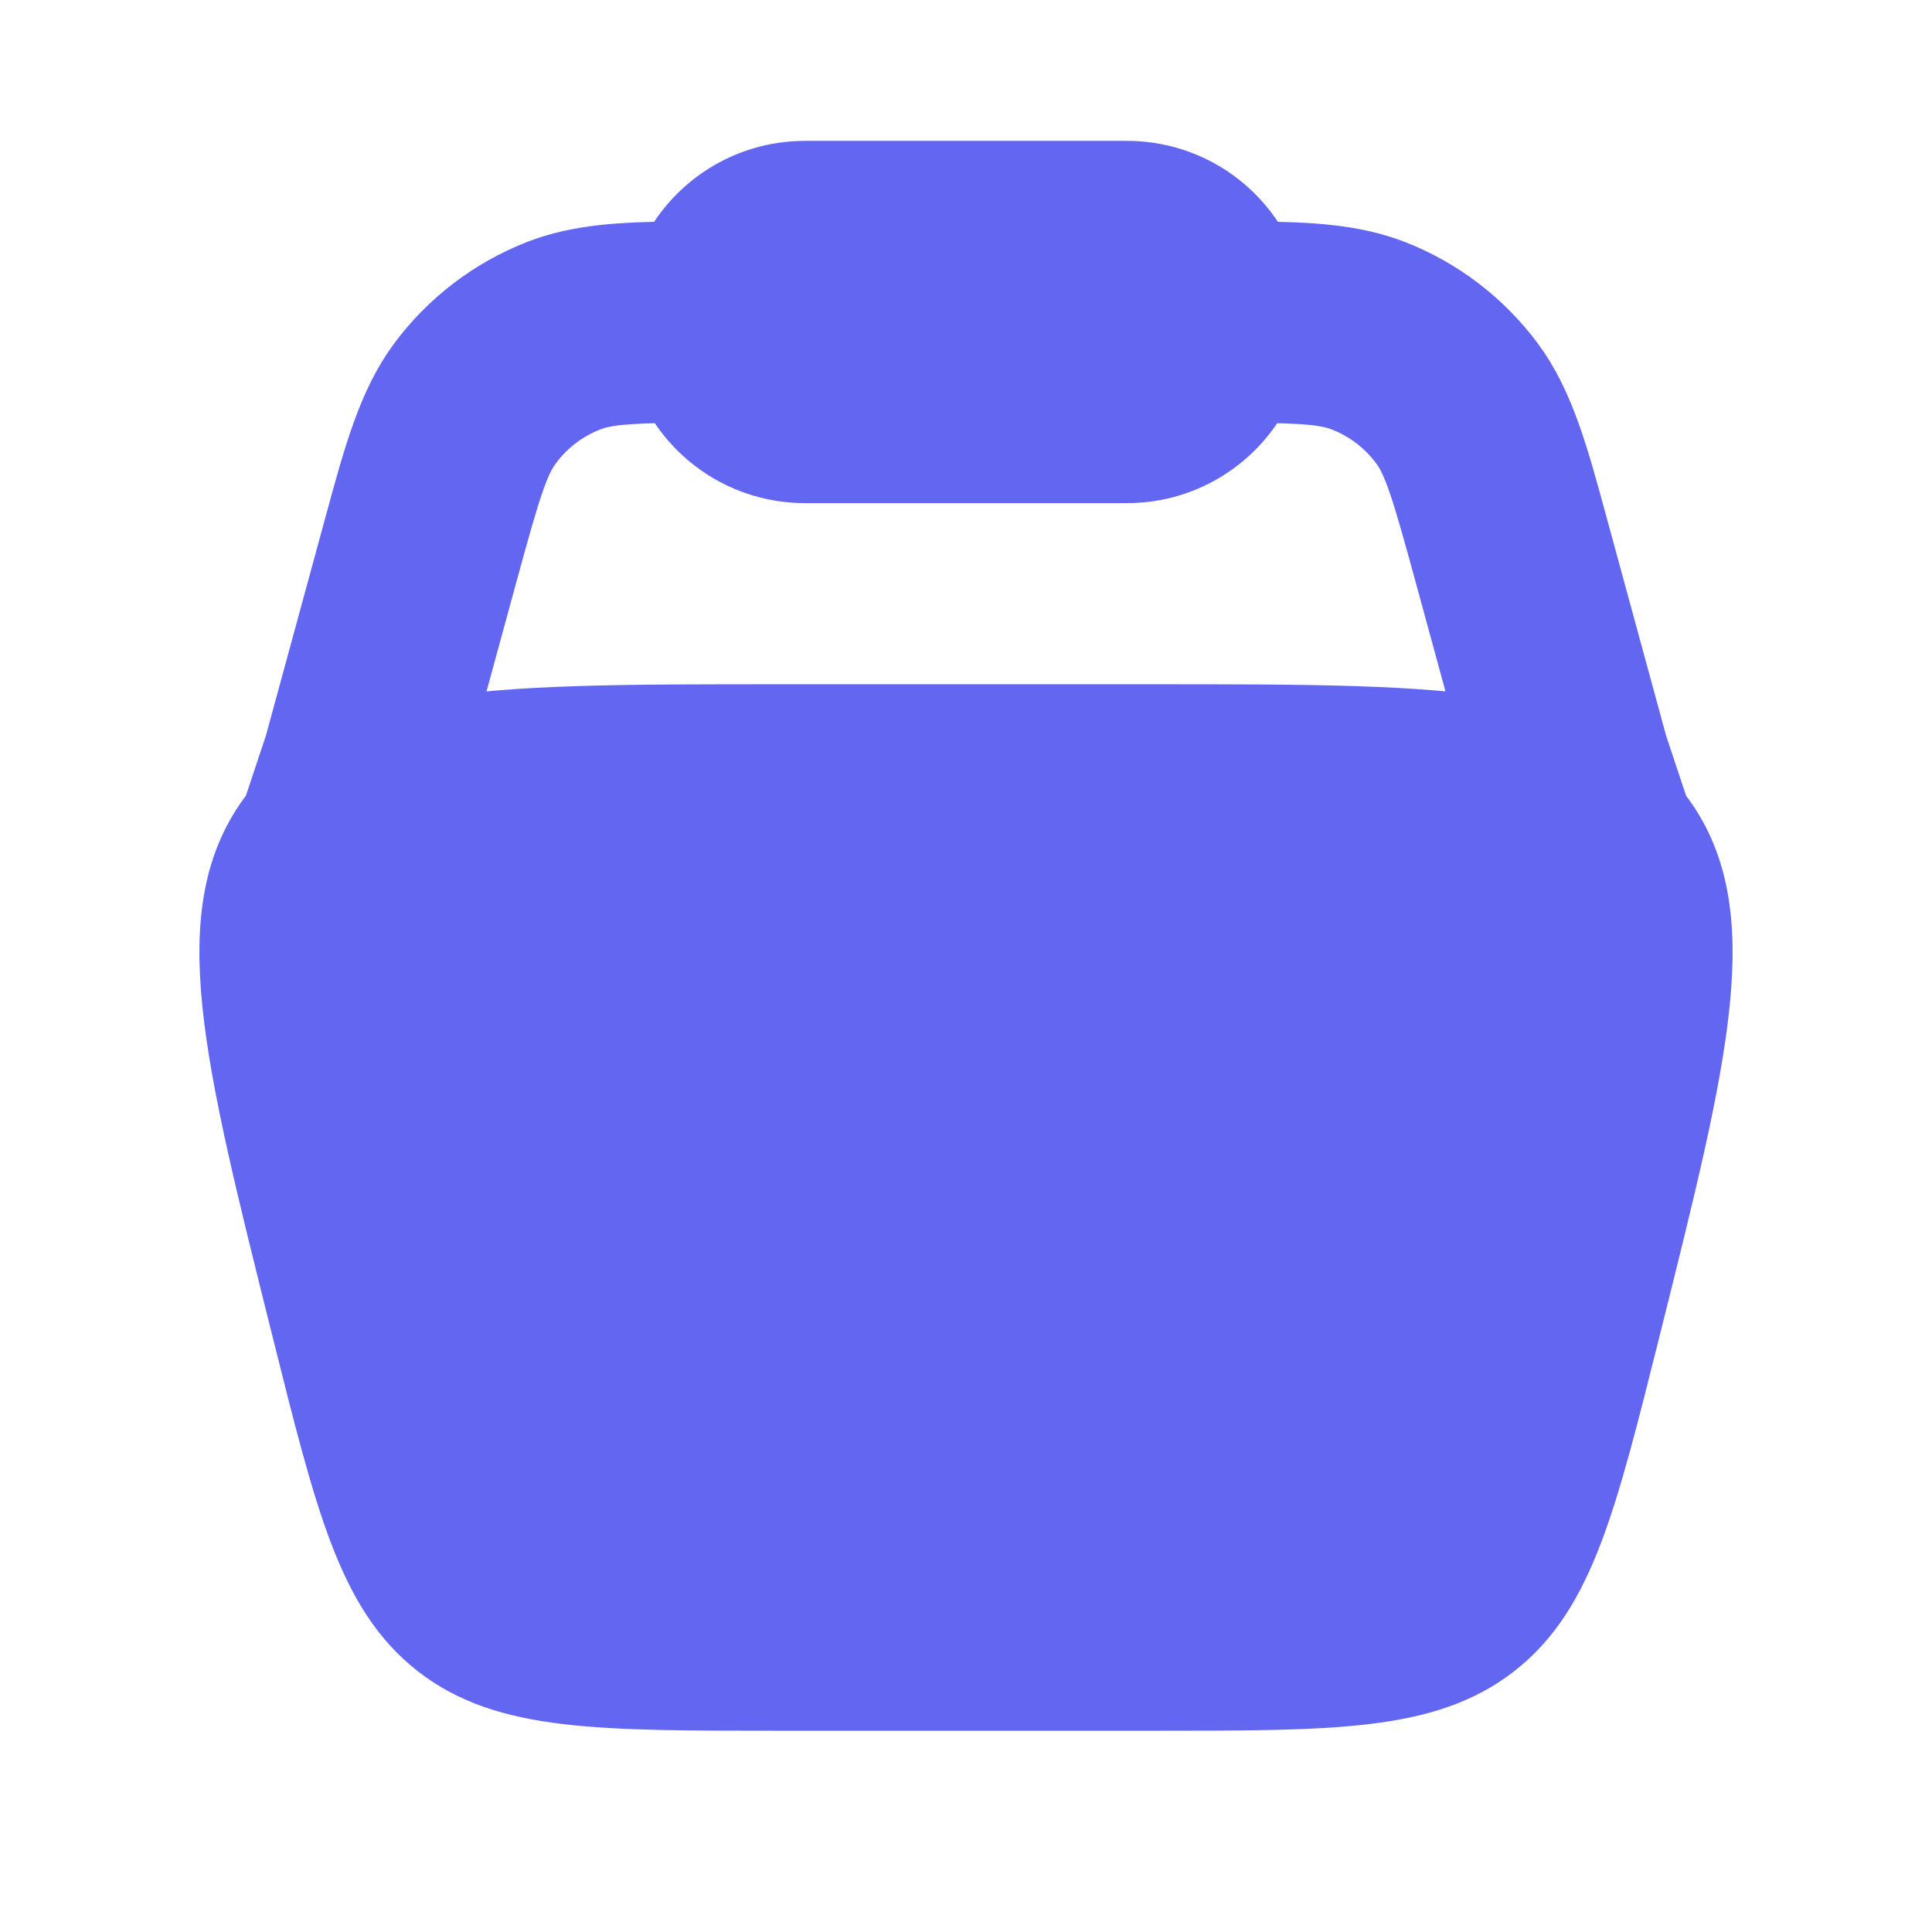
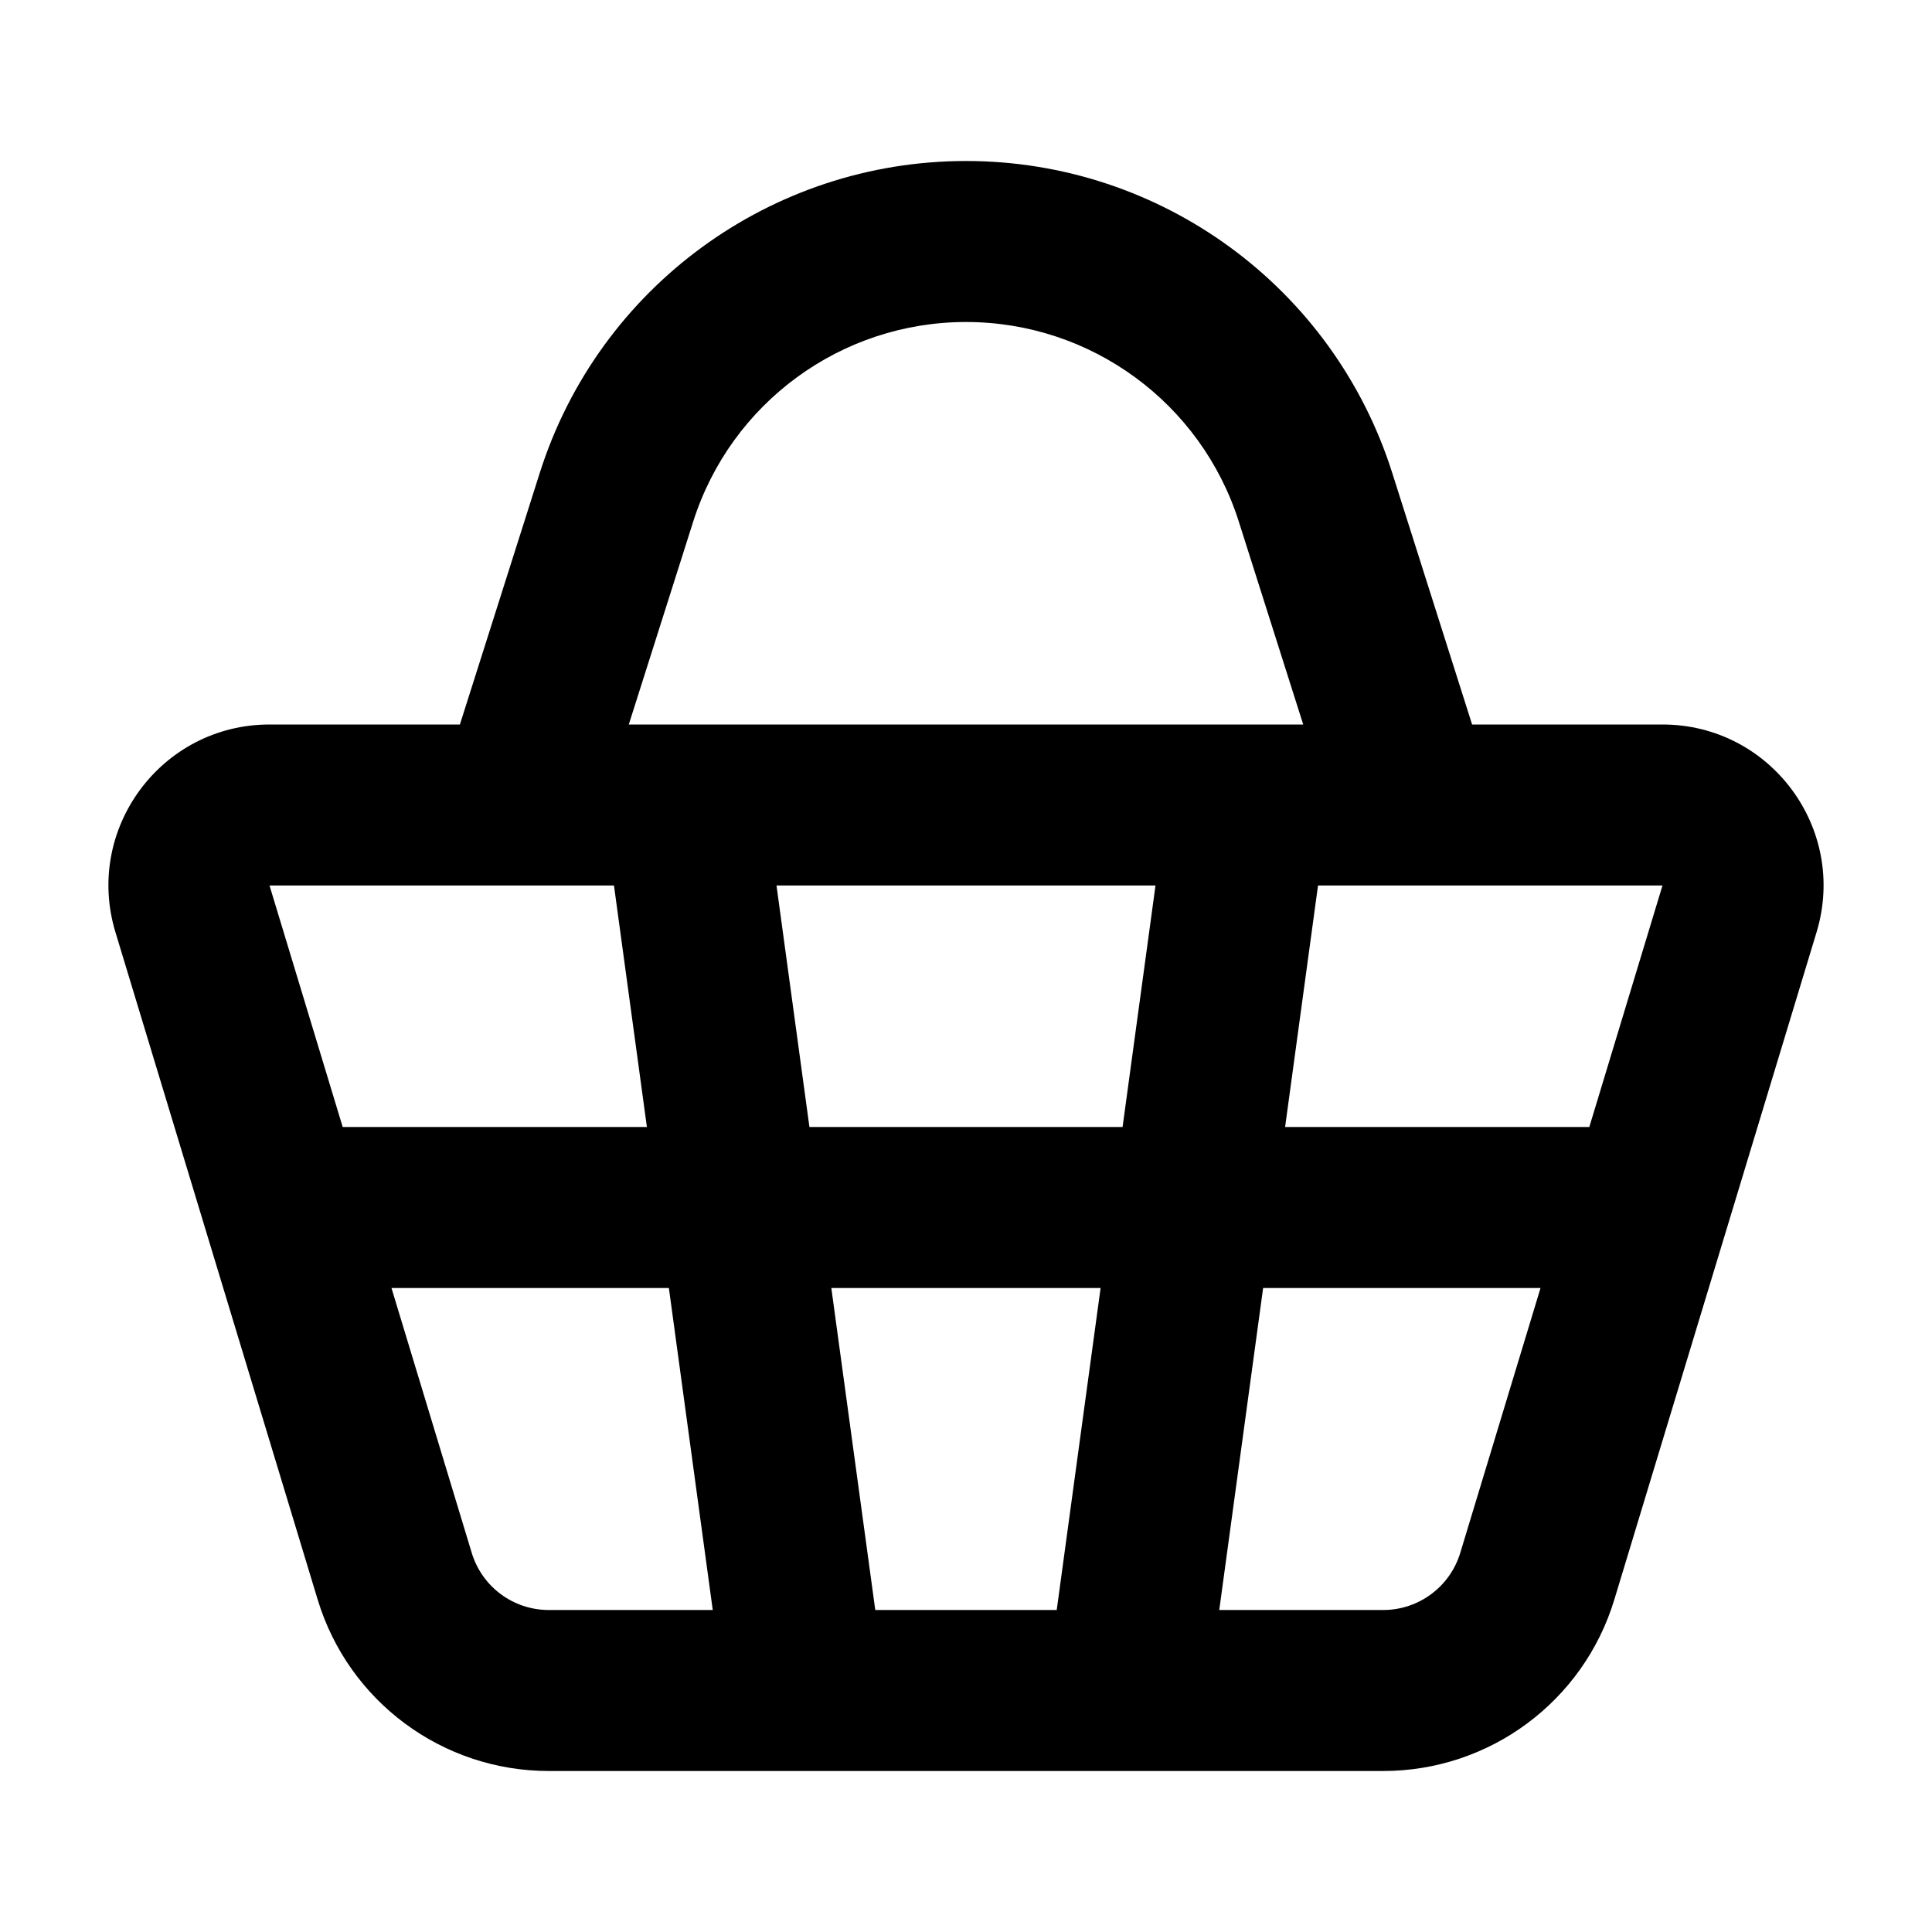
- <svg xmlns="http://www.w3.org/2000/svg" viewBox="0 0 24 24" fill="none" stroke="#6366F1">
+ <svg xmlns="http://www.w3.org/2000/svg" width="64px" height="64px" viewBox="0 0 24 24" fill="none">
  <g id="SVGRepo_bgCarrier" stroke-width="0" />
  <g id="SVGRepo_tracerCarrier" stroke-linecap="round" stroke-linejoin="round" />
  <g id="SVGRepo_iconCarrier">
-     <path fill-rule="evenodd" clip-rule="evenodd" d="M8.418 3.251C8.699 2.659 9.302 2.25 10 2.25H14C14.698 2.25 15.301 2.659 15.582 3.251C16.265 3.256 16.798 3.287 17.274 3.473C17.842 3.695 18.336 4.073 18.7 4.562C19.067 5.056 19.239 5.69 19.476 6.561L20.218 9.283L20.498 10.124C20.506 10.134 20.514 10.144 20.522 10.154C21.423 11.308 20.994 13.024 20.136 16.455C19.59 18.638 19.318 19.729 18.504 20.365C17.69 21 16.565 21 14.315 21H9.685C7.435 21 6.31 21 5.496 20.365C4.682 19.729 4.409 18.638 3.864 16.455C3.006 13.024 2.577 11.308 3.478 10.154C3.486 10.144 3.494 10.134 3.502 10.124L3.782 9.283L4.524 6.561C4.761 5.69 4.933 5.056 5.3 4.562C5.664 4.073 6.158 3.695 6.726 3.473C7.202 3.287 7.734 3.256 8.418 3.251ZM8.42 4.752C7.758 4.759 7.492 4.784 7.272 4.87C6.966 4.99 6.7 5.193 6.504 5.457C6.328 5.694 6.225 6.025 5.934 7.092L5.364 9.181C6.385 9 7.778 9 9.685 9H14.315C16.222 9 17.616 9 18.636 9.181L18.066 7.092C17.775 6.025 17.672 5.694 17.496 5.457C17.3 5.193 17.034 4.99 16.728 4.87C16.508 4.784 16.242 4.759 15.581 4.752C15.299 5.342 14.697 5.75 14 5.75H10C9.303 5.75 8.701 5.342 8.42 4.752Z" fill="#6366F1" />
+     <path fill-rule="evenodd" clip-rule="evenodd" d="M12 4C10.451 4 9.08 5.003 8.611 6.48L7.811 9H8.5H15.5H16.189L15.389 6.48C14.92 5.003 13.549 4 12 4ZM18.287 9L17.295 5.875C16.563 3.567 14.421 2 12 2C9.579 2 7.437 3.567 6.705 5.875L5.713 9H3.348C2.006 9 1.045 10.296 1.434 11.58L2.558 15.29L3.946 19.87C4.329 21.135 5.495 22 6.817 22H10H14H17.183C18.505 22 19.671 21.135 20.054 19.87L21.442 15.29L22.566 11.58C22.955 10.296 21.994 9 20.652 9H18.287ZM6.444 11H3.348L4.257 14H8.036L7.627 11H6.444ZM9.646 11L10.055 14H13.945L14.354 11H9.646ZM16.373 11L15.964 14H19.743L20.652 11H17.555H16.373ZM19.137 16H15.691L15.146 20H17.183C17.623 20 18.012 19.712 18.14 19.29L19.137 16ZM13.127 20L13.672 16H10.327L10.873 20H13.127ZM8.854 20L8.309 16H4.863L5.86 19.29C5.988 19.712 6.376 20 6.817 20H8.854Z" fill="#000000" />
  </g>
</svg>
